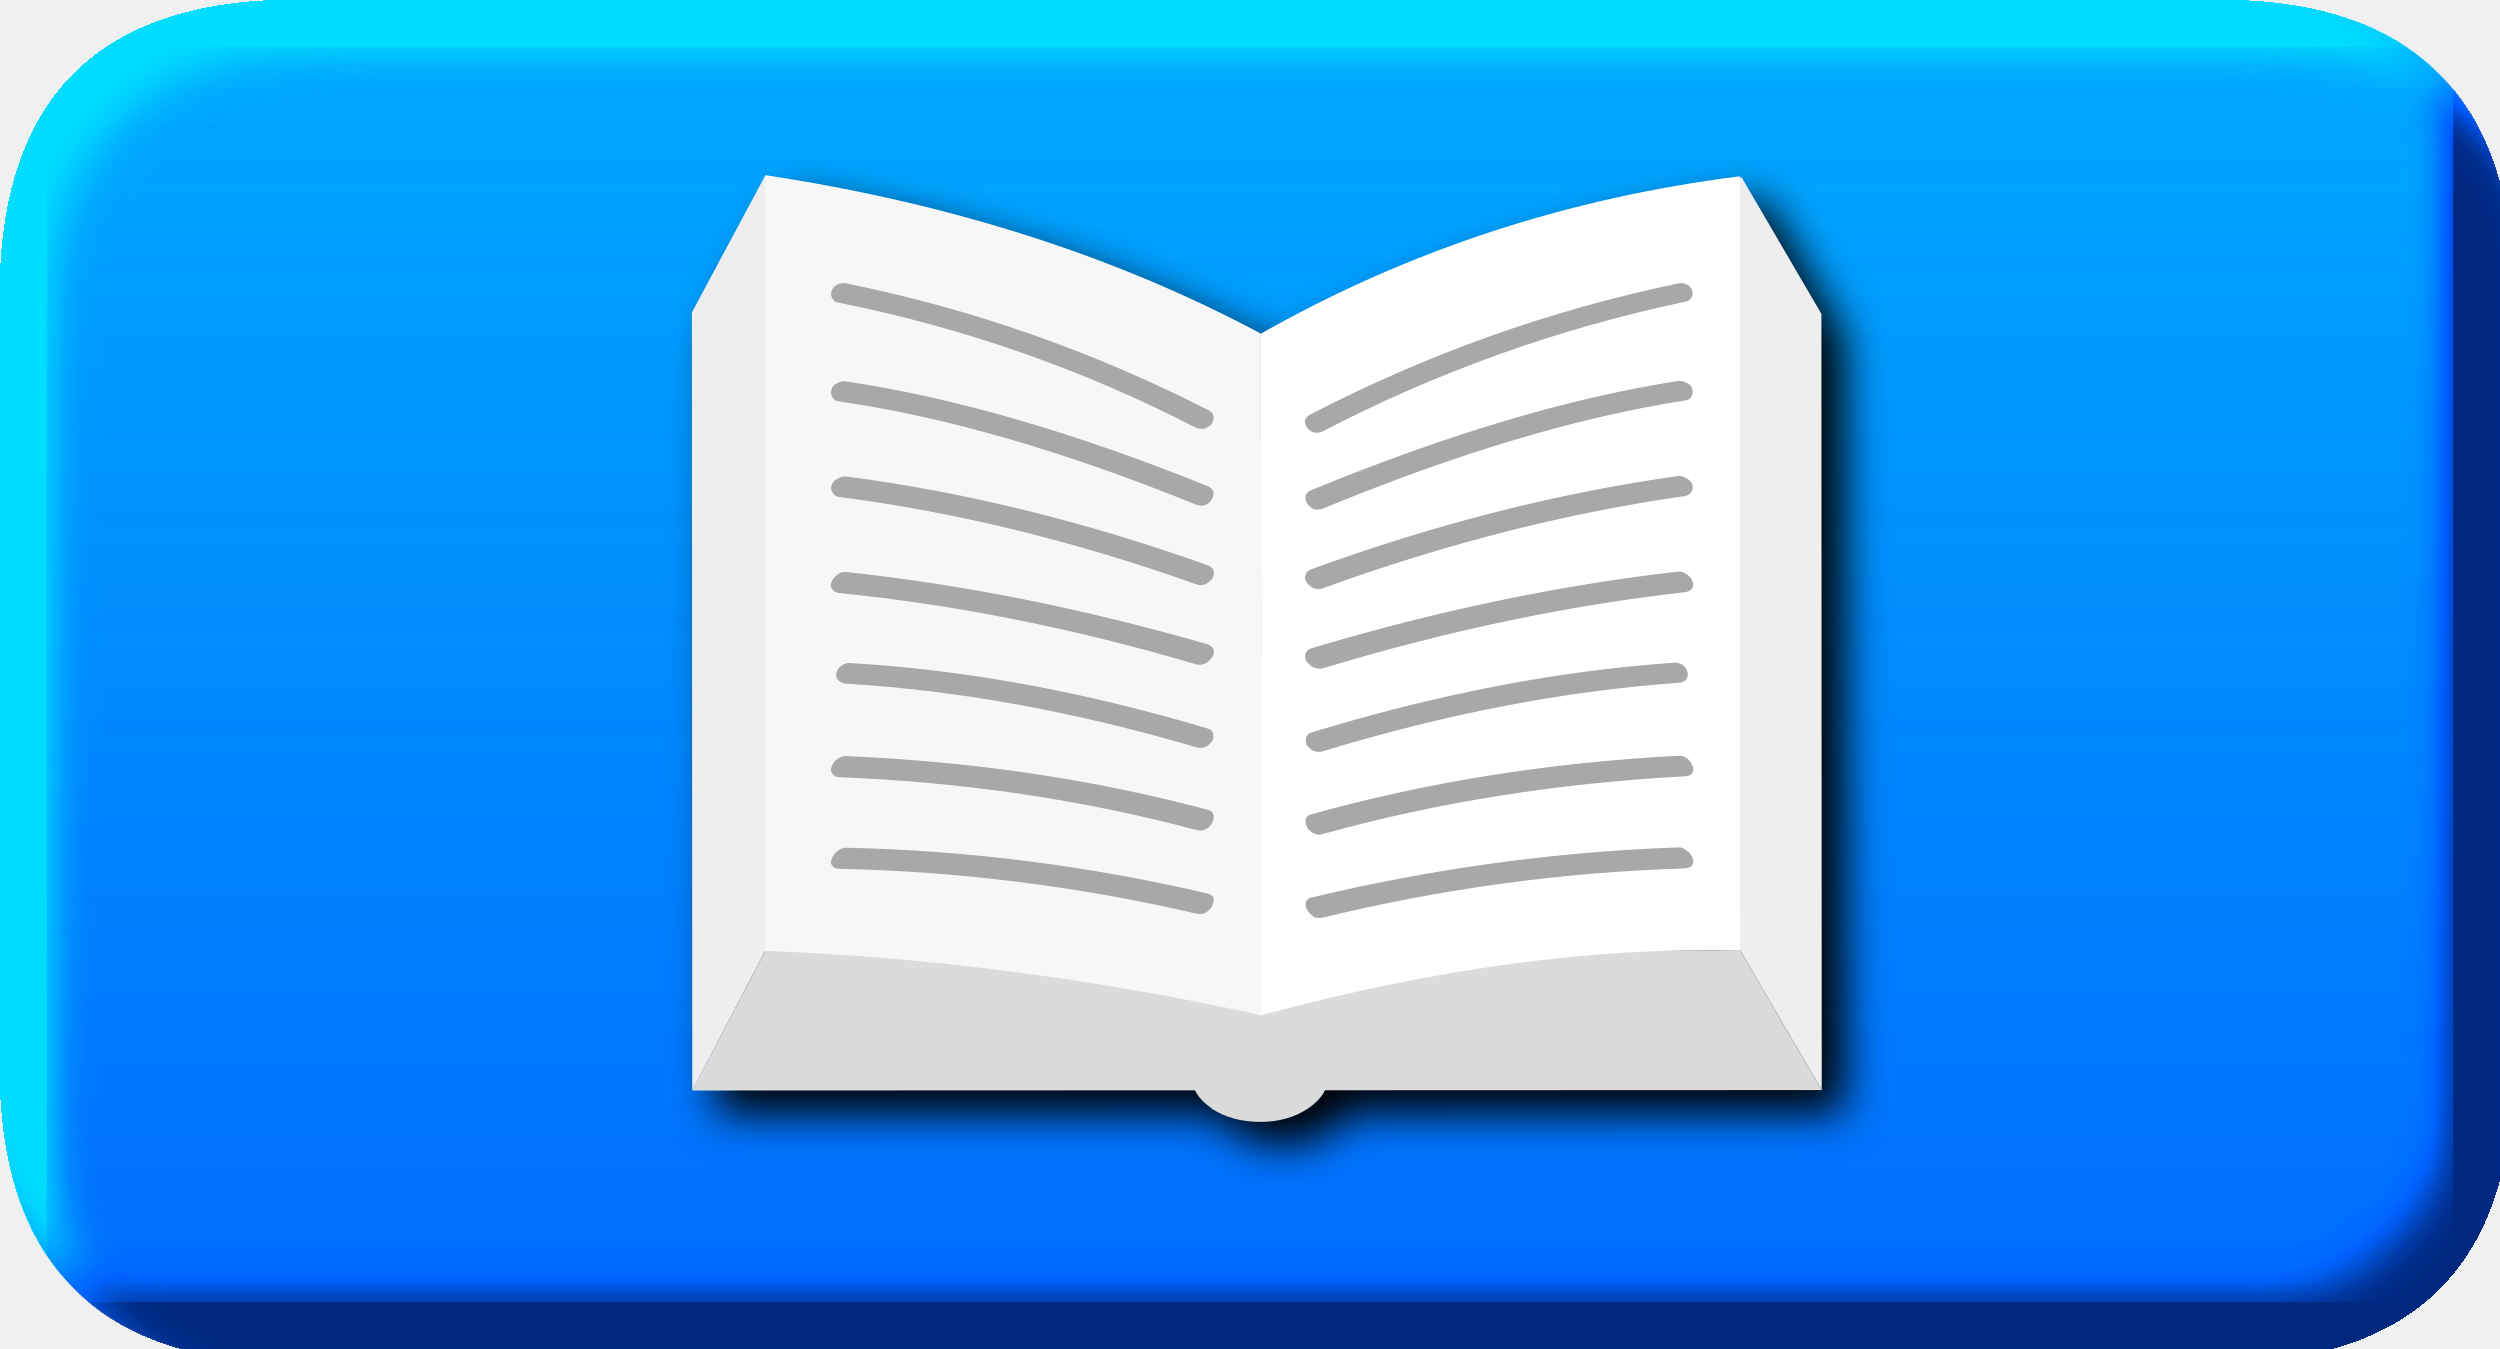
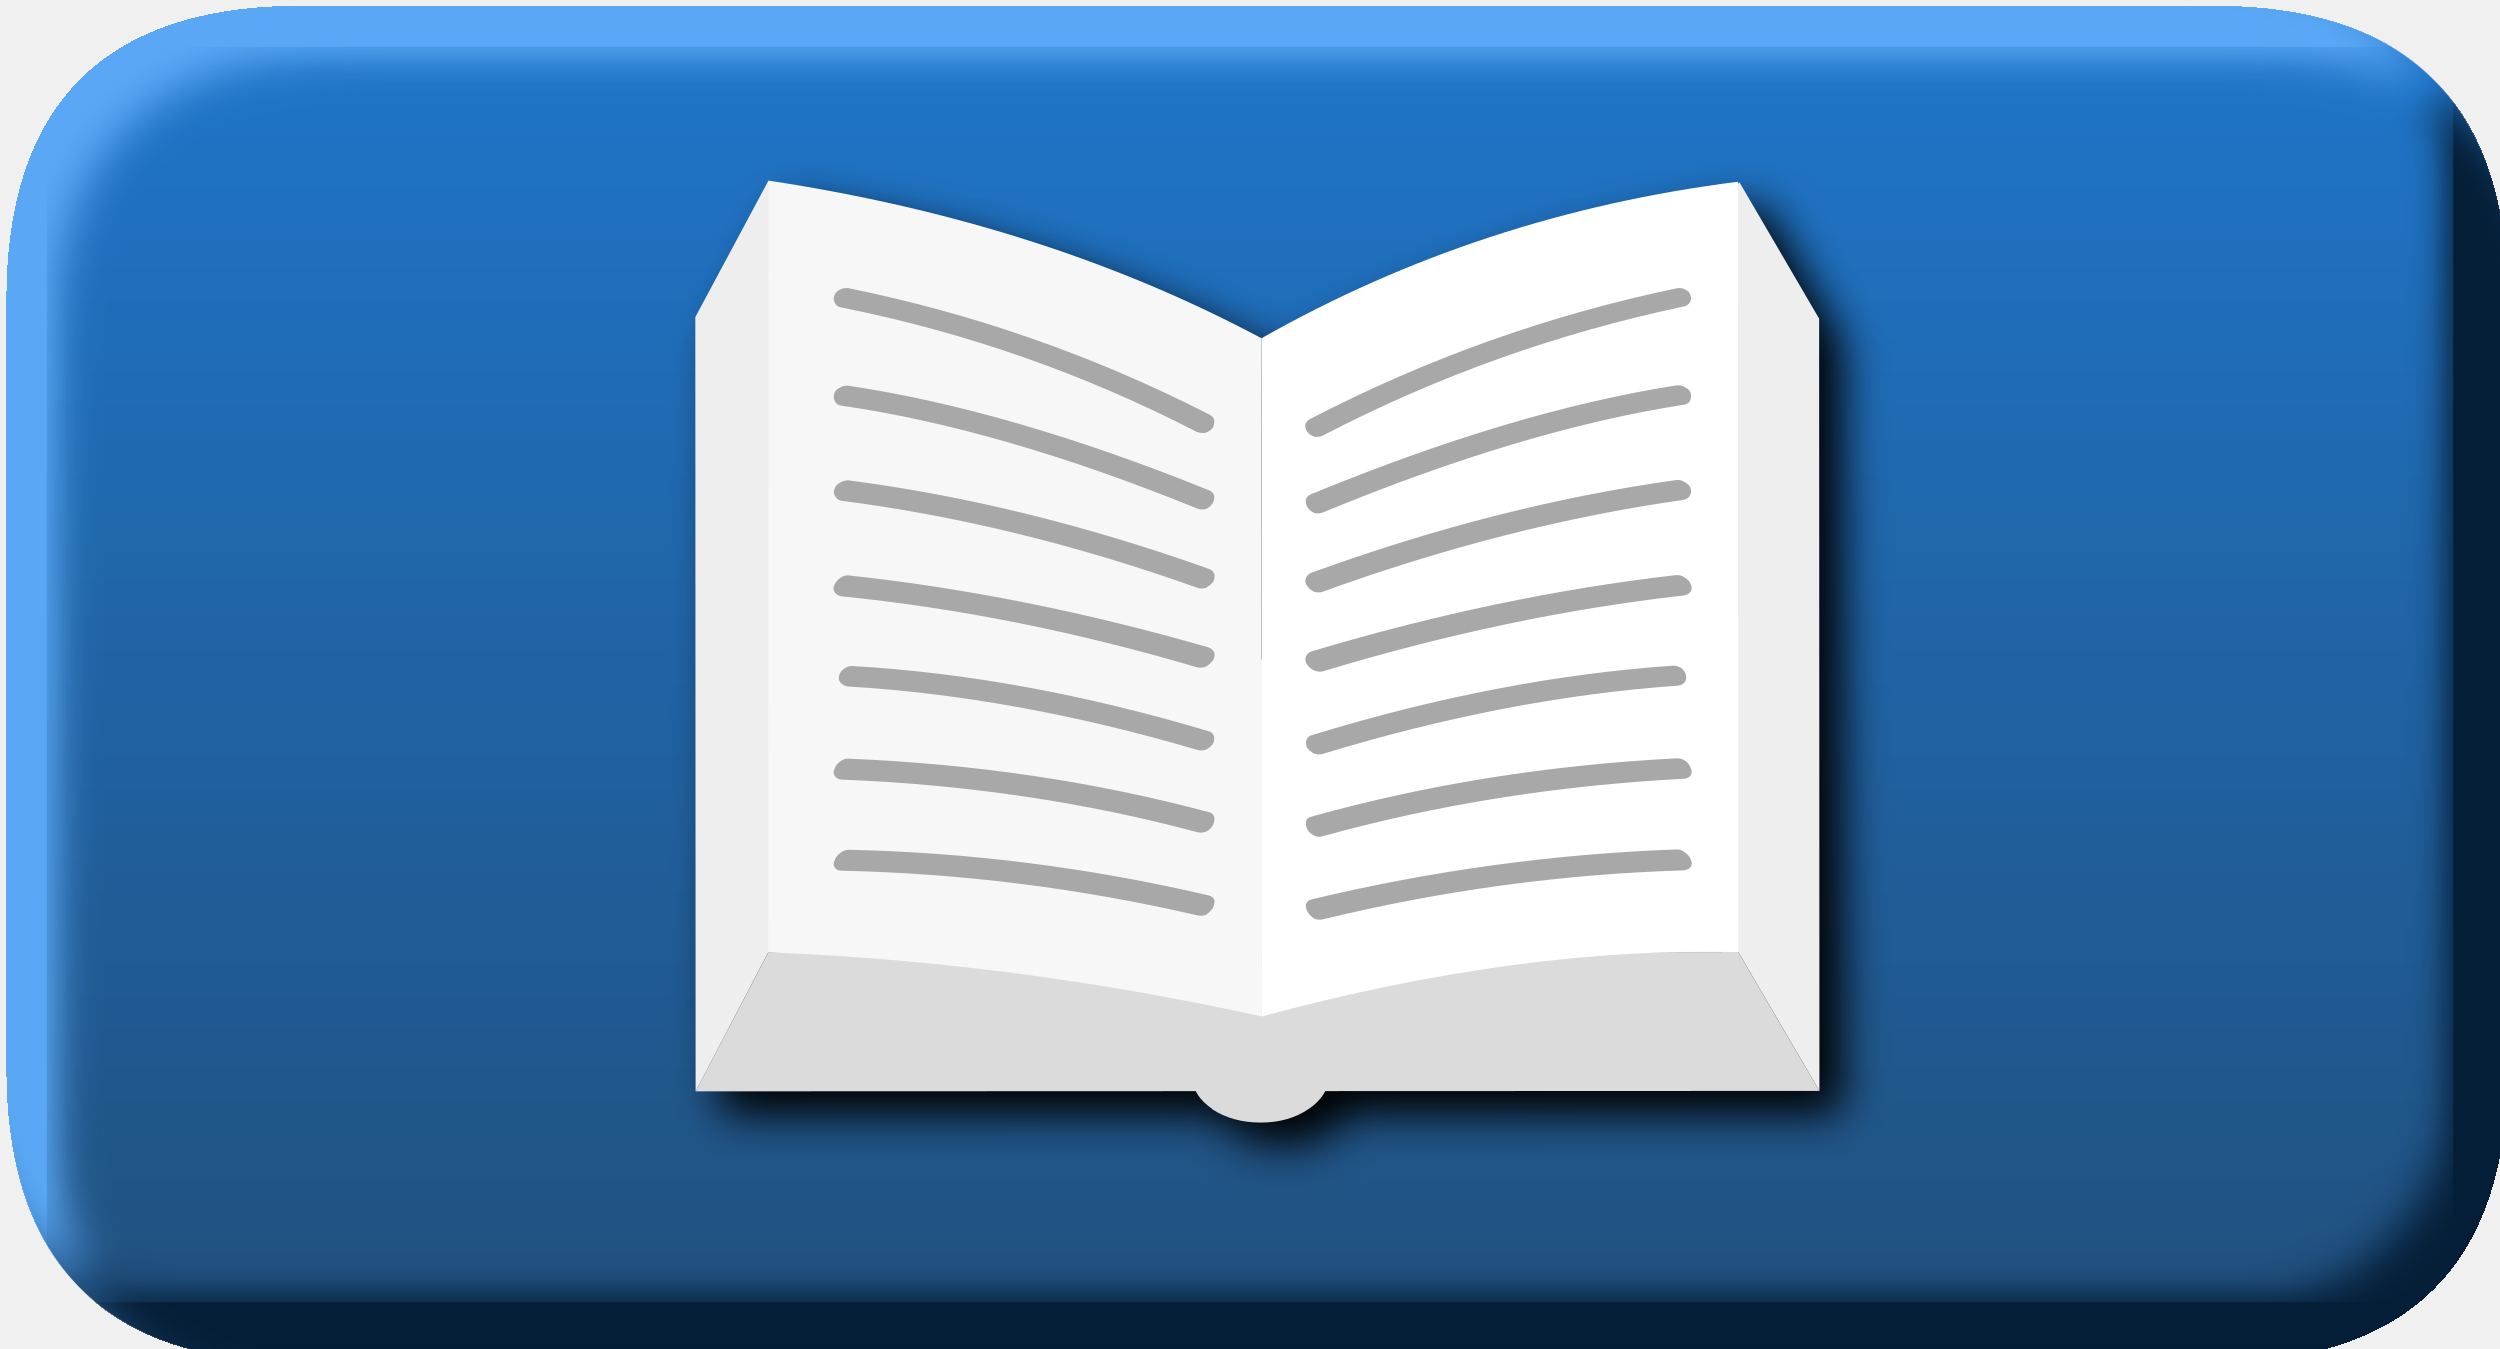
<svg xmlns="http://www.w3.org/2000/svg" xmlns:xlink="http://www.w3.org/1999/xlink" version="1.1" preserveAspectRatio="none" x="0px" y="0px" width="152px" height="82px" viewBox="0 0 152 82">
  <defs>
    <linearGradient id="Gradient_1" gradientUnits="userSpaceOnUse" x1="0" y1="41.475" x2="0" y2="-41.375" spreadMethod="pad">
      <stop offset="0%" stop-color="#214F7C" />
      <stop offset="100%" stop-color="#1F76CB" />
    </linearGradient>
    <filter id="Filter_1" x="-20%" y="-20%" width="140%" height="140%" color-interpolation-filters="sRGB">
      <feFlood flood-color="#5AA8F5" flood-opacity="1" in="SourceGraphic" result="result1" />
      <feComposite in2="SourceGraphic" in="result1" operator="in" result="result2" />
      <feGaussianBlur in="result2" stdDeviation="1.333,1.333" result="result3" />
      <feFlood flood-color="#051E37" flood-opacity="1" in="SourceGraphic" result="result4" />
      <feComposite in2="SourceGraphic" in="result4" operator="in" result="result5" />
      <feGaussianBlur in="result5" stdDeviation="1.333,1.333" result="result6" />
      <feOffset dx="2.828" dy="2.828" in="result3" result="result7" />
      <feOffset dx="-2.828" dy="-2.828" in="result3" result="result8" />
      <feOffset dx="-2.828" dy="-2.828" in="result6" result="result9" />
      <feOffset dx="2.828" dy="2.828" in="result6" result="result10" />
      <feColorMatrix in="SourceGraphic" type="matrix" values="0 0 0 0 255 0 0 0 0 255 0 0 0 0 255 0 0 0 255 0" result="result11" />
      <feFlood flood-color="#000000" flood-opacity="0" in="SourceGraphic" result="result12" />
      <feComposite in2="result8" in="result7" operator="arithmetic" k1="0" k2="-1" k3="1" k4="0" result="result13" />
      <feComposite in2="result10" in="result9" operator="arithmetic" k1="0" k2="-1" k3="1" k4="0" result="result14" />
      <feComposite in2="result12" in="result13" operator="xor" result="result15" />
      <feComposite in2="result15" in="result14" operator="xor" result="result16" />
      <feComposite in2="result11" in="result16" operator="in" result="result17" />
      <feBlend mode="normal" in2="SourceGraphic" in="result17" result="result18" />
-       <feColorMatrix in="result18" type="matrix" values="2.743 -1.448 -0.195 0 -0.025 -0.733 2.028 -0.195 0 -0.025 -0.733 -1.448 3.281 0 -0.025 0 0 0 1 0 " result="result19" />
    </filter>
    <filter id="Filter_2" x="-20%" y="-20%" width="140%" height="140%" color-interpolation-filters="sRGB">
      <feFlood flood-color="#000000" flood-opacity="1" in="SourceGraphic" result="result1" />
      <feComposite in2="SourceGraphic" in="result1" operator="in" result="result2" />
      <feGaussianBlur in="result2" stdDeviation="1.333,1.333" result="result3" />
      <feOffset dx="1.414" dy="1.414" in="result3" result="result4" />
      <feComposite in2="result4" in="SourceGraphic" operator="over" result="result5" />
    </filter>
-     <g id="Symbol_20_copyaaaa_0_Layer0_0_FILL">
+     <g id="Duplicate_Items_Folder_Symbol_20_copy_2_0_Layer0_0_FILL">
      <path fill="url(#Gradient_1)" stroke="none" d=" M 16.2 -41.4 L 2.4 -41.4 -14.65 -41.4 -17.8 -41.4 -47.75 -41.4 -58.4 -41.4 Q -76.4 -41.4 -76.4 -23.4 L -76.4 23.45 Q -76.4 41.45 -58.4 41.45 L -23.4 41.45 -17.8 41.45 -14.65 41.45 2.4 41.45 16.2 41.45 58.4 41.45 Q 76.4 41.45 76.4 23.45 L 76.4 -23.4 Q 76.4 -41.4 58.4 -41.4 L 16.2 -41.4 Z" />
    </g>
-     <g id="Symbol_12_copy_2_0_Layer1_0_FILL">
+     <g id="Duplicate_Items_Folder_Symbol_12_copy_0_Layer0_0_FILL">
      <path fill="#DBDBDB" stroke="none" d=" M 0.35 46.45 Q 3.15 46.45 5.15 44.45 7.15 42.45 7.15 39.65 L 7.15 39.3 4.15 39.3 4.15 39.45 -3.5 39.45 -3.5 39.3 -6.5 39.3 -6.5 39.65 Q -6.5 42.45 -4.5 44.45 L -4.5 44.5 Q -2.45 46.45 0.35 46.45 Z" />
    </g>
-     <g id="Symbol_12_copy_2_0_Layer1_1_FILL">
+     <g id="Duplicate_Items_Folder_Symbol_12_copy_0_Layer0_1_FILL">
      <path fill="#DBDBDB" stroke="none" d=" M -49.1 24.65 L -56.4 38.6 56.45 38.6 48.3 24.65 -49.1 24.65 Z" />
      <path fill="#EEEEEE" stroke="none" d=" M 56.45 -38.95 L 48.45 -52.65 -0.7 -3.6 -49.05 -52.85 -56.4 -39.15 -56.4 38.6 -49.1 24.65 48.3 24.65 56.45 38.6 56.45 -38.95 Z" />
    </g>
-     <g id="Symbol_12_copy_2_0_Layer1_2_FILL">
+     <g id="Duplicate_Items_Folder_Symbol_12_copy_0_Layer0_2_FILL">
      <path fill="#F7F7F7" stroke="none" d=" M 0.45 31.1 L 0.45 -37 Q -21.33 -48.647 -49.05 -52.85 L -49.1 24.65 Q -24.55 25.6 0.45 31.1 Z" />
      <path fill="#FFFFFF" stroke="none" d=" M 48.3 -52.7 Q 22.457 -49.46 0.45 -37 L 0.45 31.1 Q 26.4 24.1 48.3 24.65 L 48.3 -52.7 Z" />
    </g>
-     <g id="Symbol_12_copy_2_0_Layer1_3_FILL">
-       <path fill="#A8A8A8" stroke="none" d=" M -6 20.95 Q -5.6 21.05 -5.15 20.9 -4.7 20.6 -4.45 20.2 -4.25 19.75 -4.3 19.4 -4.45 19.05 -4.85 18.95 -22.8 14.75 -41 14.35 -41.45 14.35 -41.85 14.65 -42.3 15 -42.45 15.45 -42.65 15.85 -42.4 16.15 -42.2 16.45 -41.75 16.45 -23.7 16.85 -6 20.95 M -4.45 11.9 Q -4.25 11.45 -4.3 11.1 -4.4 10.7 -4.8 10.6 -21.9 6 -41 5.2 -41.45 5.15 -41.9 5.5 -42.3 5.8 -42.45 6.25 -42.65 6.6 -42.4 6.95 -42.2 7.25 -41.75 7.3 -22.95 8.05 -6 12.6 -5.6 12.7 -5.15 12.55 -4.7 12.35 -4.45 11.9 M -40.6 -4.1 Q -41.05 -4.15 -41.45 -3.85 -41.85 -3.6 -41.95 -3.2 -42.1 -2.75 -41.85 -2.45 -41.6 -2.15 -41.15 -2.05 -24.25 -1.05 -5.95 4.35 -5.55 4.45 -5.1 4.3 -4.65 4.05 -4.4 3.65 -4.25 3.3 -4.35 2.9 -4.5 2.55 -4.9 2.45 -23.45 -3.1 -40.6 -4.1 M -41 -13.2 Q -41.45 -13.25 -41.85 -12.95 -42.3 -12.65 -42.45 -12.2 -42.65 -11.85 -42.4 -11.5 -42.2 -11.2 -41.75 -11.1 -24.25 -9.35 -6 -3.95 -5.6 -3.85 -5.1 -4.05 -4.7 -4.3 -4.4 -4.7 -4.2 -5.1 -4.3 -5.45 -4.45 -5.8 -4.85 -5.95 -23.35 -11.3 -41 -13.2 M -41.05 -22.75 Q -41.5 -22.75 -41.9 -22.5 -42.3 -22.3 -42.45 -21.85 -42.6 -21.45 -42.35 -21.15 -42.2 -20.8 -41.75 -20.7 -24.25 -18.45 -6 -11.95 -5.6 -11.8 -5.1 -11.95 -4.7 -12.2 -4.4 -12.55 -4.2 -12.95 -4.3 -13.35 -4.45 -13.7 -4.85 -13.85 -23.35 -20.45 -41.05 -22.75 M -41.05 -42.05 Q -41.5 -42.1 -41.9 -41.9 -42.35 -41.65 -42.45 -41.25 -42.6 -40.9 -42.35 -40.5 -42.15 -40.15 -41.7 -40.1 -23 -36.35 -6.05 -27.6 -5.65 -27.45 -5.2 -27.5 -4.75 -27.65 -4.45 -28 -4.25 -28.4 -4.3 -28.8 -4.4 -29.15 -4.8 -29.35 -22.1 -38.2 -41.05 -42.05 M -41.05 -32.25 Q -41.5 -32.3 -41.9 -32.05 -42.35 -31.85 -42.45 -31.45 -42.6 -31 -42.35 -30.65 -42.2 -30.3 -41.75 -30.25 -25.8 -27.95 -6 -19.9 -5.6 -19.75 -5.15 -19.85 -4.7 -20.05 -4.45 -20.45 -4.25 -20.85 -4.3 -21.2 -4.45 -21.6 -4.85 -21.75 -24.9 -29.85 -41.05 -32.25 M 42.95 14.65 Q 42.55 14.3 42.05 14.35 23.65 15 5.45 19.35 5.05 19.45 4.9 19.8 4.85 20.2 5.05 20.6 5.3 21 5.75 21.3 6.2 21.45 6.6 21.35 24.55 17 42.8 16.45 43.25 16.4 43.5 16.15 43.75 15.8 43.55 15.4 43.4 14.95 42.95 14.65 M 43 5.45 Q 42.55 5.15 42.05 5.2 22.75 6.2 5.4 11.05 5 11.15 4.9 11.5 4.85 11.9 5.05 12.35 5.3 12.75 5.75 12.95 6.2 13.15 6.6 13 23.75 8.25 42.8 7.25 43.25 7.25 43.5 6.95 43.75 6.6 43.55 6.2 43.4 5.75 43 5.45 M 42.55 -3.9 Q 42.1 -4.15 41.65 -4.1 24.3 -2.9 5.5 2.85 5.1 2.95 4.95 3.35 4.85 3.7 5 4.1 5.25 4.45 5.7 4.7 6.15 4.85 6.55 4.75 25.1 -0.9 42.25 -2.1 42.7 -2.15 42.95 -2.45 43.15 -2.8 43.05 -3.2 42.95 -3.6 42.55 -3.9 M 5.7 -3.65 Q 6.2 -3.45 6.6 -3.55 25.1 -9.15 42.8 -11.15 43.25 -11.2 43.5 -11.5 43.75 -11.85 43.55 -12.25 43.4 -12.7 42.95 -12.95 42.55 -13.25 42.05 -13.2 24.15 -11.15 5.45 -5.55 5.05 -5.4 4.9 -5.05 4.75 -4.65 5 -4.25 5.3 -3.85 5.7 -3.65 M 5.75 -19.45 Q 6.2 -19.35 6.6 -19.5 26.7 -27.8 42.8 -30.3 43.25 -30.35 43.45 -30.65 43.65 -31.05 43.55 -31.45 43.45 -31.85 43 -32.05 42.6 -32.3 42.1 -32.25 25.75 -29.7 5.45 -21.35 5.05 -21.2 4.9 -20.8 4.85 -20.4 5.05 -20.05 5.3 -19.65 5.75 -19.45 M 5.45 -13.45 Q 5.05 -13.3 4.9 -12.9 4.75 -12.55 5 -12.15 5.3 -11.75 5.7 -11.55 6.2 -11.4 6.6 -11.55 25.1 -18.25 42.8 -20.75 43.25 -20.85 43.45 -21.15 43.65 -21.5 43.55 -21.9 43.4 -22.3 43 -22.5 42.6 -22.8 42.1 -22.75 24.15 -20.25 5.45 -13.45 M 5.8 -27.1 Q 6.25 -27.05 6.65 -27.25 23.8 -36.15 42.75 -40.15 43.2 -40.2 43.45 -40.55 43.65 -40.9 43.55 -41.25 43.45 -41.7 42.95 -41.9 42.6 -42.1 42.15 -42 22.9 -38 5.35 -28.9 5 -28.75 4.85 -28.35 4.8 -27.95 5.05 -27.6 5.3 -27.25 5.8 -27.1 Z" />
+     <g id="Duplicate_Items_Folder_Symbol_12_copy_0_Layer0_3_FILL">
+       <path fill="#A8A8A8" stroke="none" d=" M -6 20.95 Q -5.6 21.05 -5.15 20.9 -4.7 20.6 -4.45 20.2 -4.25 19.75 -4.3 19.4 -4.45 19.05 -4.85 18.95 -22.8 14.75 -41 14.35 -41.45 14.35 -41.85 14.65 -42.3 15 -42.45 15.45 -42.65 15.85 -42.4 16.15 -42.2 16.45 -41.75 16.45 -23.7 16.85 -6 20.95 M -4.45 11.9 Q -4.25 11.45 -4.3 11.1 -4.4 10.7 -4.8 10.6 -21.9 6 -41 5.2 -41.45 5.15 -41.9 5.5 -42.3 5.8 -42.45 6.25 -42.65 6.6 -42.4 6.95 -42.2 7.25 -41.75 7.3 -22.95 8.05 -6 12.6 -5.6 12.7 -5.15 12.55 -4.7 12.35 -4.45 11.9 M -40.6 -4.1 Q -41.05 -4.15 -41.45 -3.85 -41.85 -3.6 -41.95 -3.2 -42.1 -2.75 -41.85 -2.45 -41.6 -2.15 -41.15 -2.05 -24.25 -1.05 -5.95 4.35 -5.55 4.45 -5.1 4.3 -4.65 4.05 -4.4 3.65 -4.25 3.3 -4.35 2.9 -4.5 2.55 -4.9 2.45 -23.45 -3.1 -40.6 -4.1 M -41 -13.2 Q -41.45 -13.25 -41.85 -12.95 -42.3 -12.65 -42.45 -12.2 -42.65 -11.85 -42.4 -11.5 -42.2 -11.2 -41.75 -11.1 -24.25 -9.35 -6 -3.95 -5.6 -3.85 -5.1 -4.05 -4.7 -4.3 -4.4 -4.7 -4.2 -5.1 -4.3 -5.45 -4.45 -5.8 -4.85 -5.95 -23.35 -11.3 -41 -13.2 M -41.05 -22.75 Q -41.5 -22.75 -41.9 -22.5 -42.3 -22.3 -42.45 -21.85 -42.6 -21.45 -42.35 -21.15 -42.2 -20.8 -41.75 -20.7 -24.25 -18.45 -6 -11.95 -5.6 -11.8 -5.1 -11.95 -4.7 -12.2 -4.4 -12.55 -4.2 -12.95 -4.3 -13.35 -4.45 -13.7 -4.85 -13.85 -23.35 -20.45 -41.05 -22.75 M -41.05 -42.05 Q -41.5 -42.1 -41.9 -41.9 -42.35 -41.65 -42.45 -41.25 -42.6 -40.9 -42.35 -40.5 -42.15 -40.15 -41.7 -40.1 -23 -36.35 -6.05 -27.6 -5.65 -27.45 -5.2 -27.5 -4.75 -27.65 -4.45 -28 -4.25 -28.4 -4.3 -28.8 -4.4 -29.15 -4.8 -29.35 -22.1 -38.2 -41.05 -42.05 M -41.05 -32.25 Q -41.5 -32.3 -41.9 -32.05 -42.35 -31.85 -42.45 -31.45 -42.6 -31 -42.35 -30.65 -42.2 -30.3 -41.75 -30.25 -25.8 -27.95 -6 -19.9 -5.6 -19.75 -5.15 -19.85 -4.7 -20.05 -4.45 -20.45 -4.25 -20.85 -4.3 -21.2 -4.45 -21.6 -4.85 -21.75 -24.9 -29.85 -41.05 -32.25 M 42.95 14.65 Q 42.55 14.3 42.05 14.35 23.65 15 5.45 19.35 5.05 19.45 4.9 19.8 4.85 20.2 5.05 20.6 5.3 21 5.75 21.3 6.2 21.45 6.6 21.35 24.55 17 42.8 16.45 43.25 16.4 43.5 16.15 43.75 15.8 43.55 15.4 43.4 14.95 42.95 14.65 M 43 5.45 Q 42.55 5.15 42.05 5.2 22.75 6.2 5.4 11.05 5 11.15 4.9 11.5 4.85 11.9 5.05 12.35 5.3 12.75 5.75 12.95 6.2 13.15 6.6 13 23.75 8.25 42.8 7.25 43.25 7.25 43.5 6.95 43.75 6.6 43.55 6.2 43.4 5.75 43 5.45 M 42.55 -3.9 Q 42.1 -4.15 41.65 -4.1 24.3 -2.9 5.5 2.85 5.1 2.95 4.95 3.35 4.85 3.7 5 4.1 5.25 4.45 5.7 4.7 6.15 4.85 6.55 4.75 25.1 -0.9 42.25 -2.1 42.7 -2.15 42.95 -2.45 43.15 -2.8 43.05 -3.2 42.95 -3.6 42.55 -3.9 M 5.7 -3.65 Q 6.2 -3.45 6.6 -3.55 25.1 -9.15 42.8 -11.15 43.25 -11.2 43.5 -11.5 43.75 -11.85 43.55 -12.25 43.4 -12.7 42.95 -12.95 42.55 -13.25 42.05 -13.2 24.15 -11.15 5.45 -5.55 5.05 -5.4 4.9 -5.05 4.75 -4.65 5 -4.25 5.3 -3.85 5.7 -3.65 M 5.45 -13.45 Q 5.05 -13.3 4.9 -12.9 4.75 -12.55 5 -12.15 5.3 -11.75 5.7 -11.55 6.2 -11.4 6.6 -11.55 25.1 -18.25 42.8 -20.75 43.25 -20.85 43.45 -21.15 43.65 -21.5 43.55 -21.9 43.4 -22.3 43 -22.5 42.6 -22.8 42.1 -22.75 24.15 -20.25 5.45 -13.45 M 5.45 -21.35 Q 5.05 -21.2 4.9 -20.8 4.85 -20.4 5.05 -20.05 5.3 -19.65 5.75 -19.45 6.2 -19.35 6.6 -19.5 26.7 -27.8 42.8 -30.3 43.25 -30.35 43.45 -30.65 43.65 -31.05 43.55 -31.45 43.45 -31.85 43 -32.05 42.6 -32.3 42.1 -32.25 25.75 -29.7 5.45 -21.35 M 5.8 -27.1 Q 6.25 -27.05 6.65 -27.25 23.8 -36.15 42.75 -40.15 43.2 -40.2 43.45 -40.55 43.65 -40.9 43.55 -41.25 43.45 -41.7 42.95 -41.9 42.6 -42.1 42.15 -42 22.9 -38 5.35 -28.9 5 -28.75 4.85 -28.35 4.8 -27.95 5.05 -27.6 5.3 -27.25 5.8 -27.1 Z" />
    </g>
  </defs>
-   <g filter="url(#Filter_1)" transform="matrix( 1, 0, 0, 1, 0,0) ">
-     <g transform="matrix( 1, 0, 0, 1, 76.4,41.4) ">
-       <g transform="matrix( 1, 0, 0, 1, 0,0) ">
-         <use xlink:href="#Symbol_20_copyaaaa_0_Layer0_0_FILL" />
+   <g transform="matrix( 0.9949951, 0, 0, 0.9949951, 76.4,43.7) ">
+     <g filter="url(#Filter_1)" transform="matrix( 1.00502, 0, 0, 1.00502, -76.75,-43.9) ">
+       <g transform="matrix( 0.9949951, 0, 0, 0.9949951, 76.4,41.55) ">
+         <g transform="matrix( 1, 0, 0, 1, 0,0) ">
+           <use xlink:href="#Duplicate_Items_Folder_Symbol_20_copy_2_0_Layer0_0_FILL" />
+         </g>
      </g>
    </g>
-   </g>
-   <g filter="url(#Filter_2)" transform="matrix( 1, 0, 0, 1, 0,0) ">
-     <g transform="matrix( 0.6085358, -0.0002441406, 0.0002441406, 0.6085358, 76.4,42.8) ">
-       <g transform="matrix( 1, 0, 0, 0.6783142, 0,10.25) ">
-         <use xlink:href="#Symbol_12_copy_2_0_Layer1_0_FILL" />
-       </g>
-       <g transform="matrix( 1, 0, 0, 1, 0,0) ">
-         <use xlink:href="#Symbol_12_copy_2_0_Layer1_1_FILL" />
-       </g>
-       <g transform="matrix( 1, 0, 0, 1, 0,0) ">
-         <use xlink:href="#Symbol_12_copy_2_0_Layer1_2_FILL" />
-       </g>
-       <g transform="matrix( 1, 0, 0, 1, 0,0) ">
-         <use xlink:href="#Symbol_12_copy_2_0_Layer1_3_FILL" />
+     <g filter="url(#Filter_2)" transform="matrix( 1.00502, 0, 0, 1.00502, -76.75,-43.9) ">
+       <g transform="matrix( 0.605484, -0.0002288818, 0.0002288818, 0.605484, 76.4,42.95) ">
+         <g transform="matrix( 1, 0, 0, 0.6783142, 0,10.25) ">
+           <use xlink:href="#Duplicate_Items_Folder_Symbol_12_copy_0_Layer0_0_FILL" />
+         </g>
+         <g transform="matrix( 1, 0, 0, 1, 0,0) ">
+           <use xlink:href="#Duplicate_Items_Folder_Symbol_12_copy_0_Layer0_1_FILL" />
+         </g>
+         <g transform="matrix( 1, 0, 0, 1, 0,0) ">
+           <use xlink:href="#Duplicate_Items_Folder_Symbol_12_copy_0_Layer0_2_FILL" />
+         </g>
+         <g transform="matrix( 1, 0, 0, 1, 0,0) ">
+           <use xlink:href="#Duplicate_Items_Folder_Symbol_12_copy_0_Layer0_3_FILL" />
+         </g>
      </g>
    </g>
  </g>
</svg>
